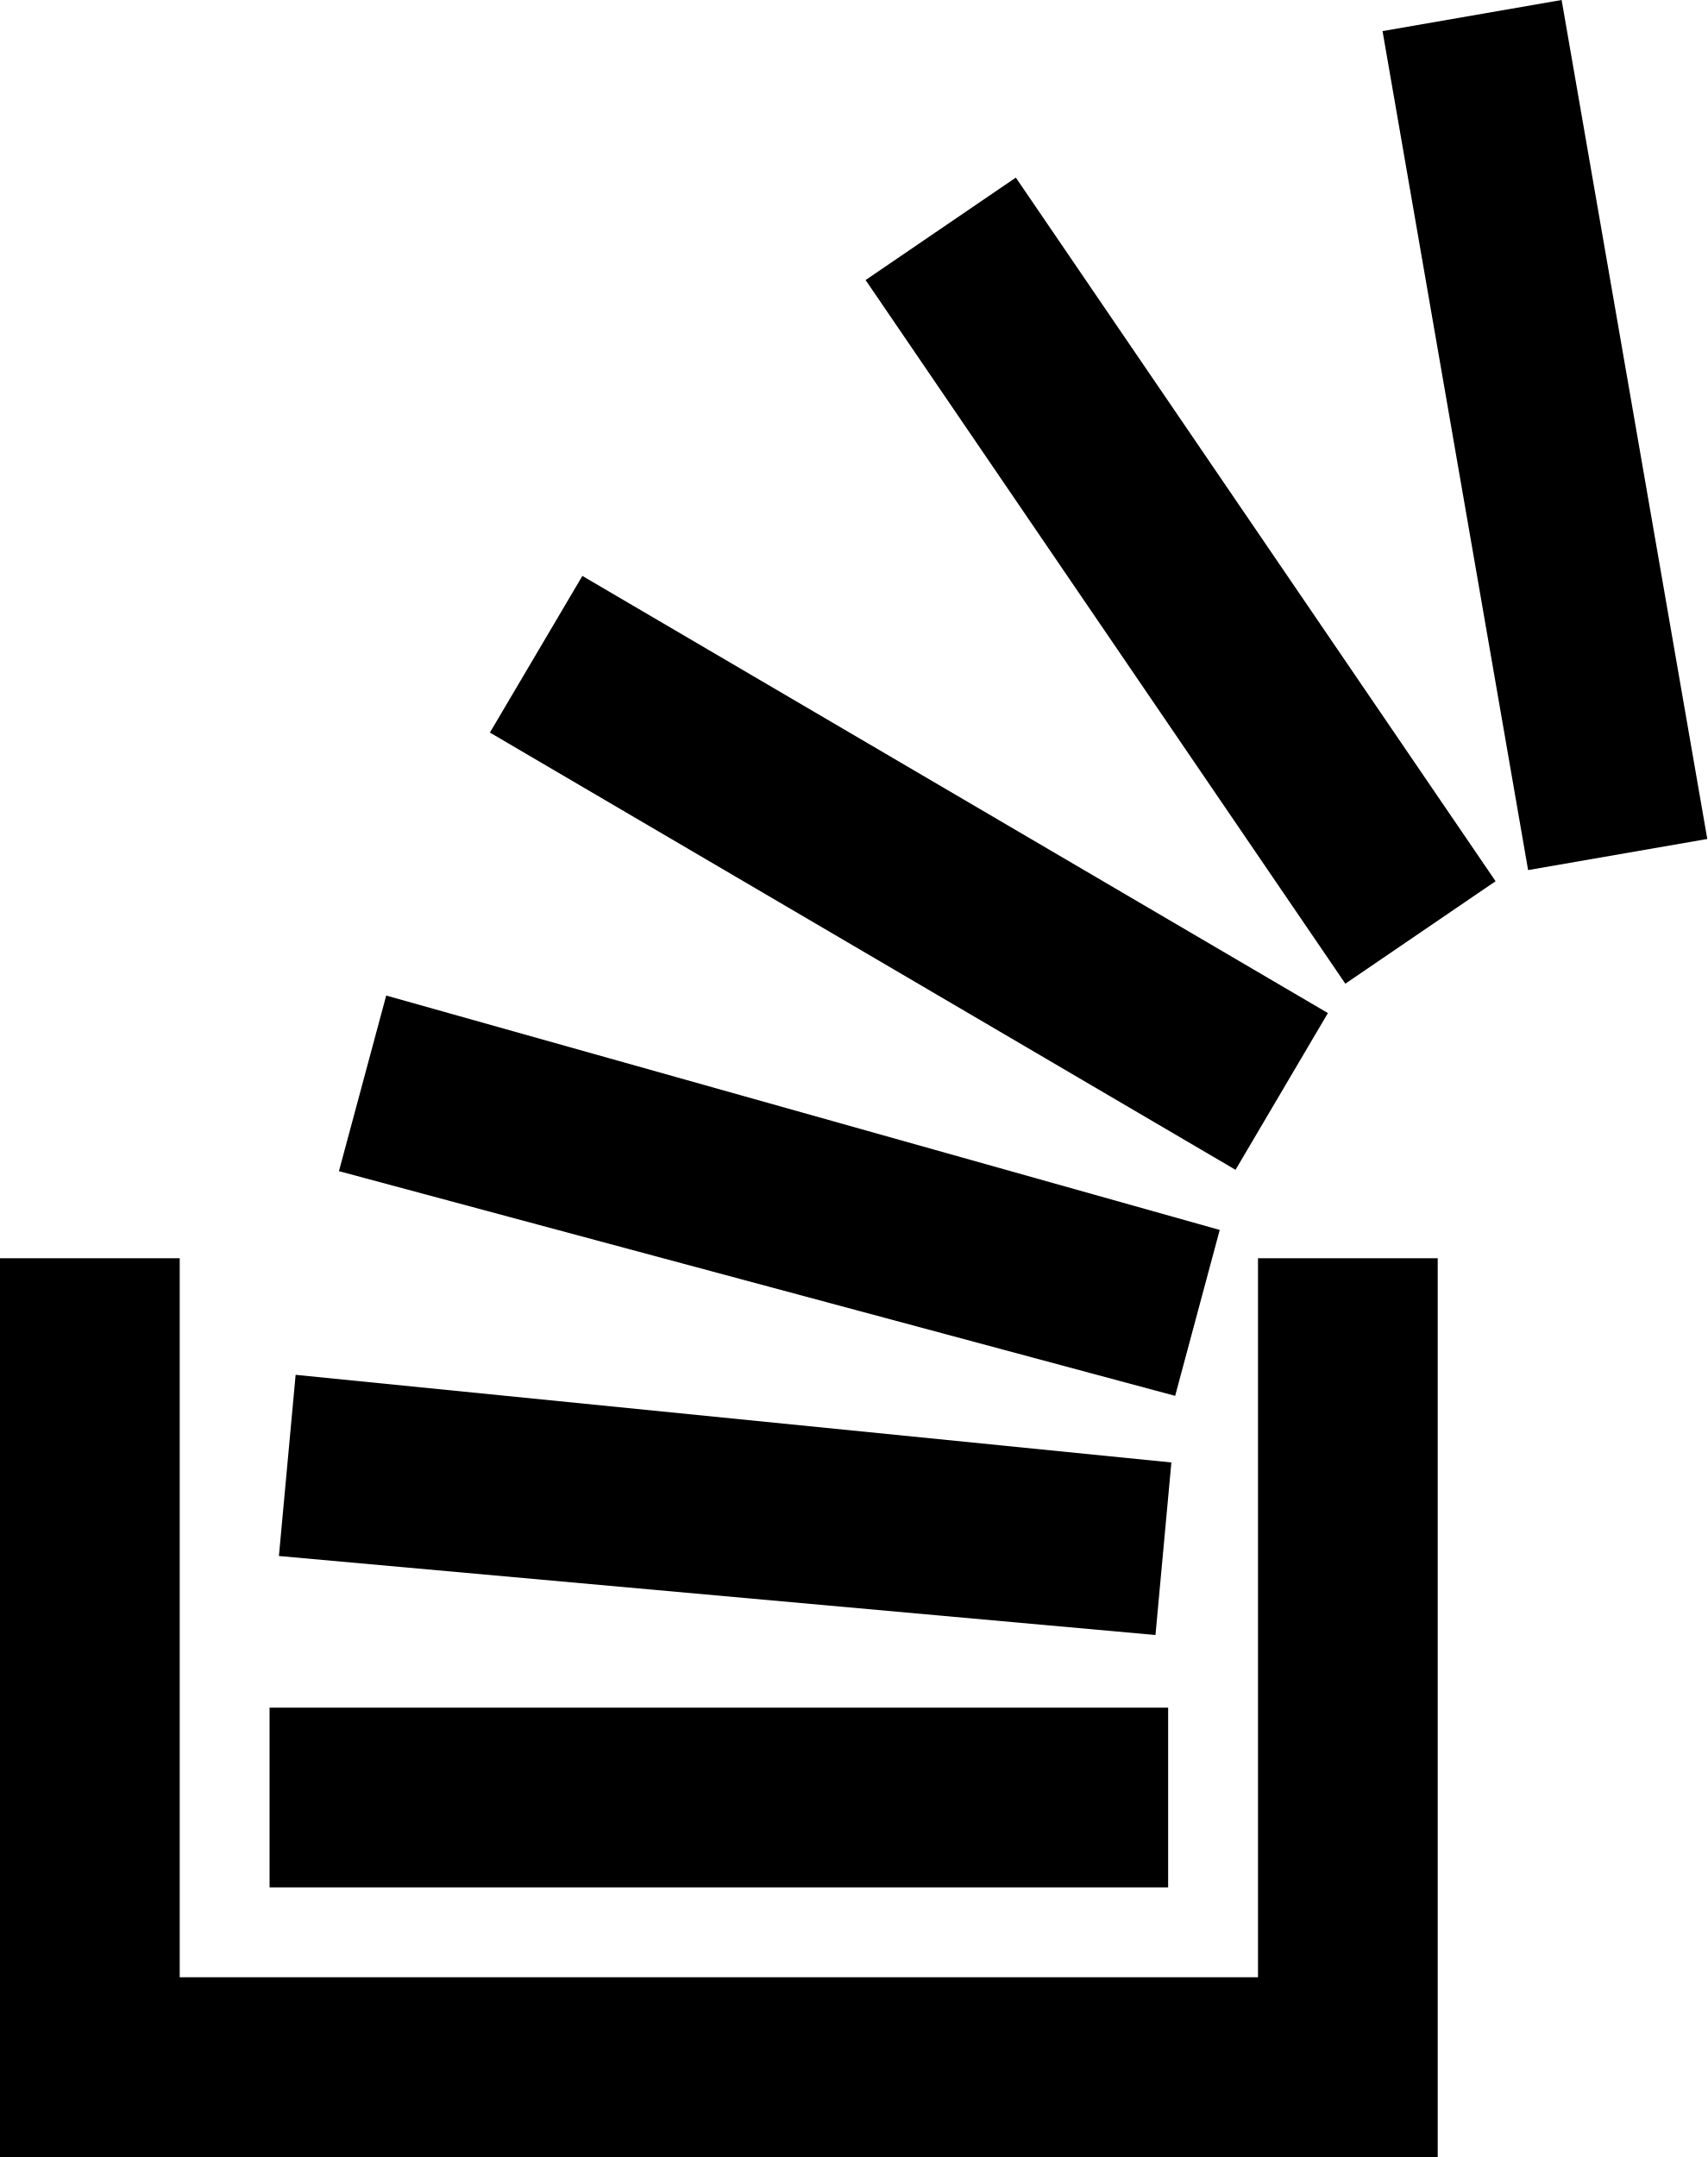
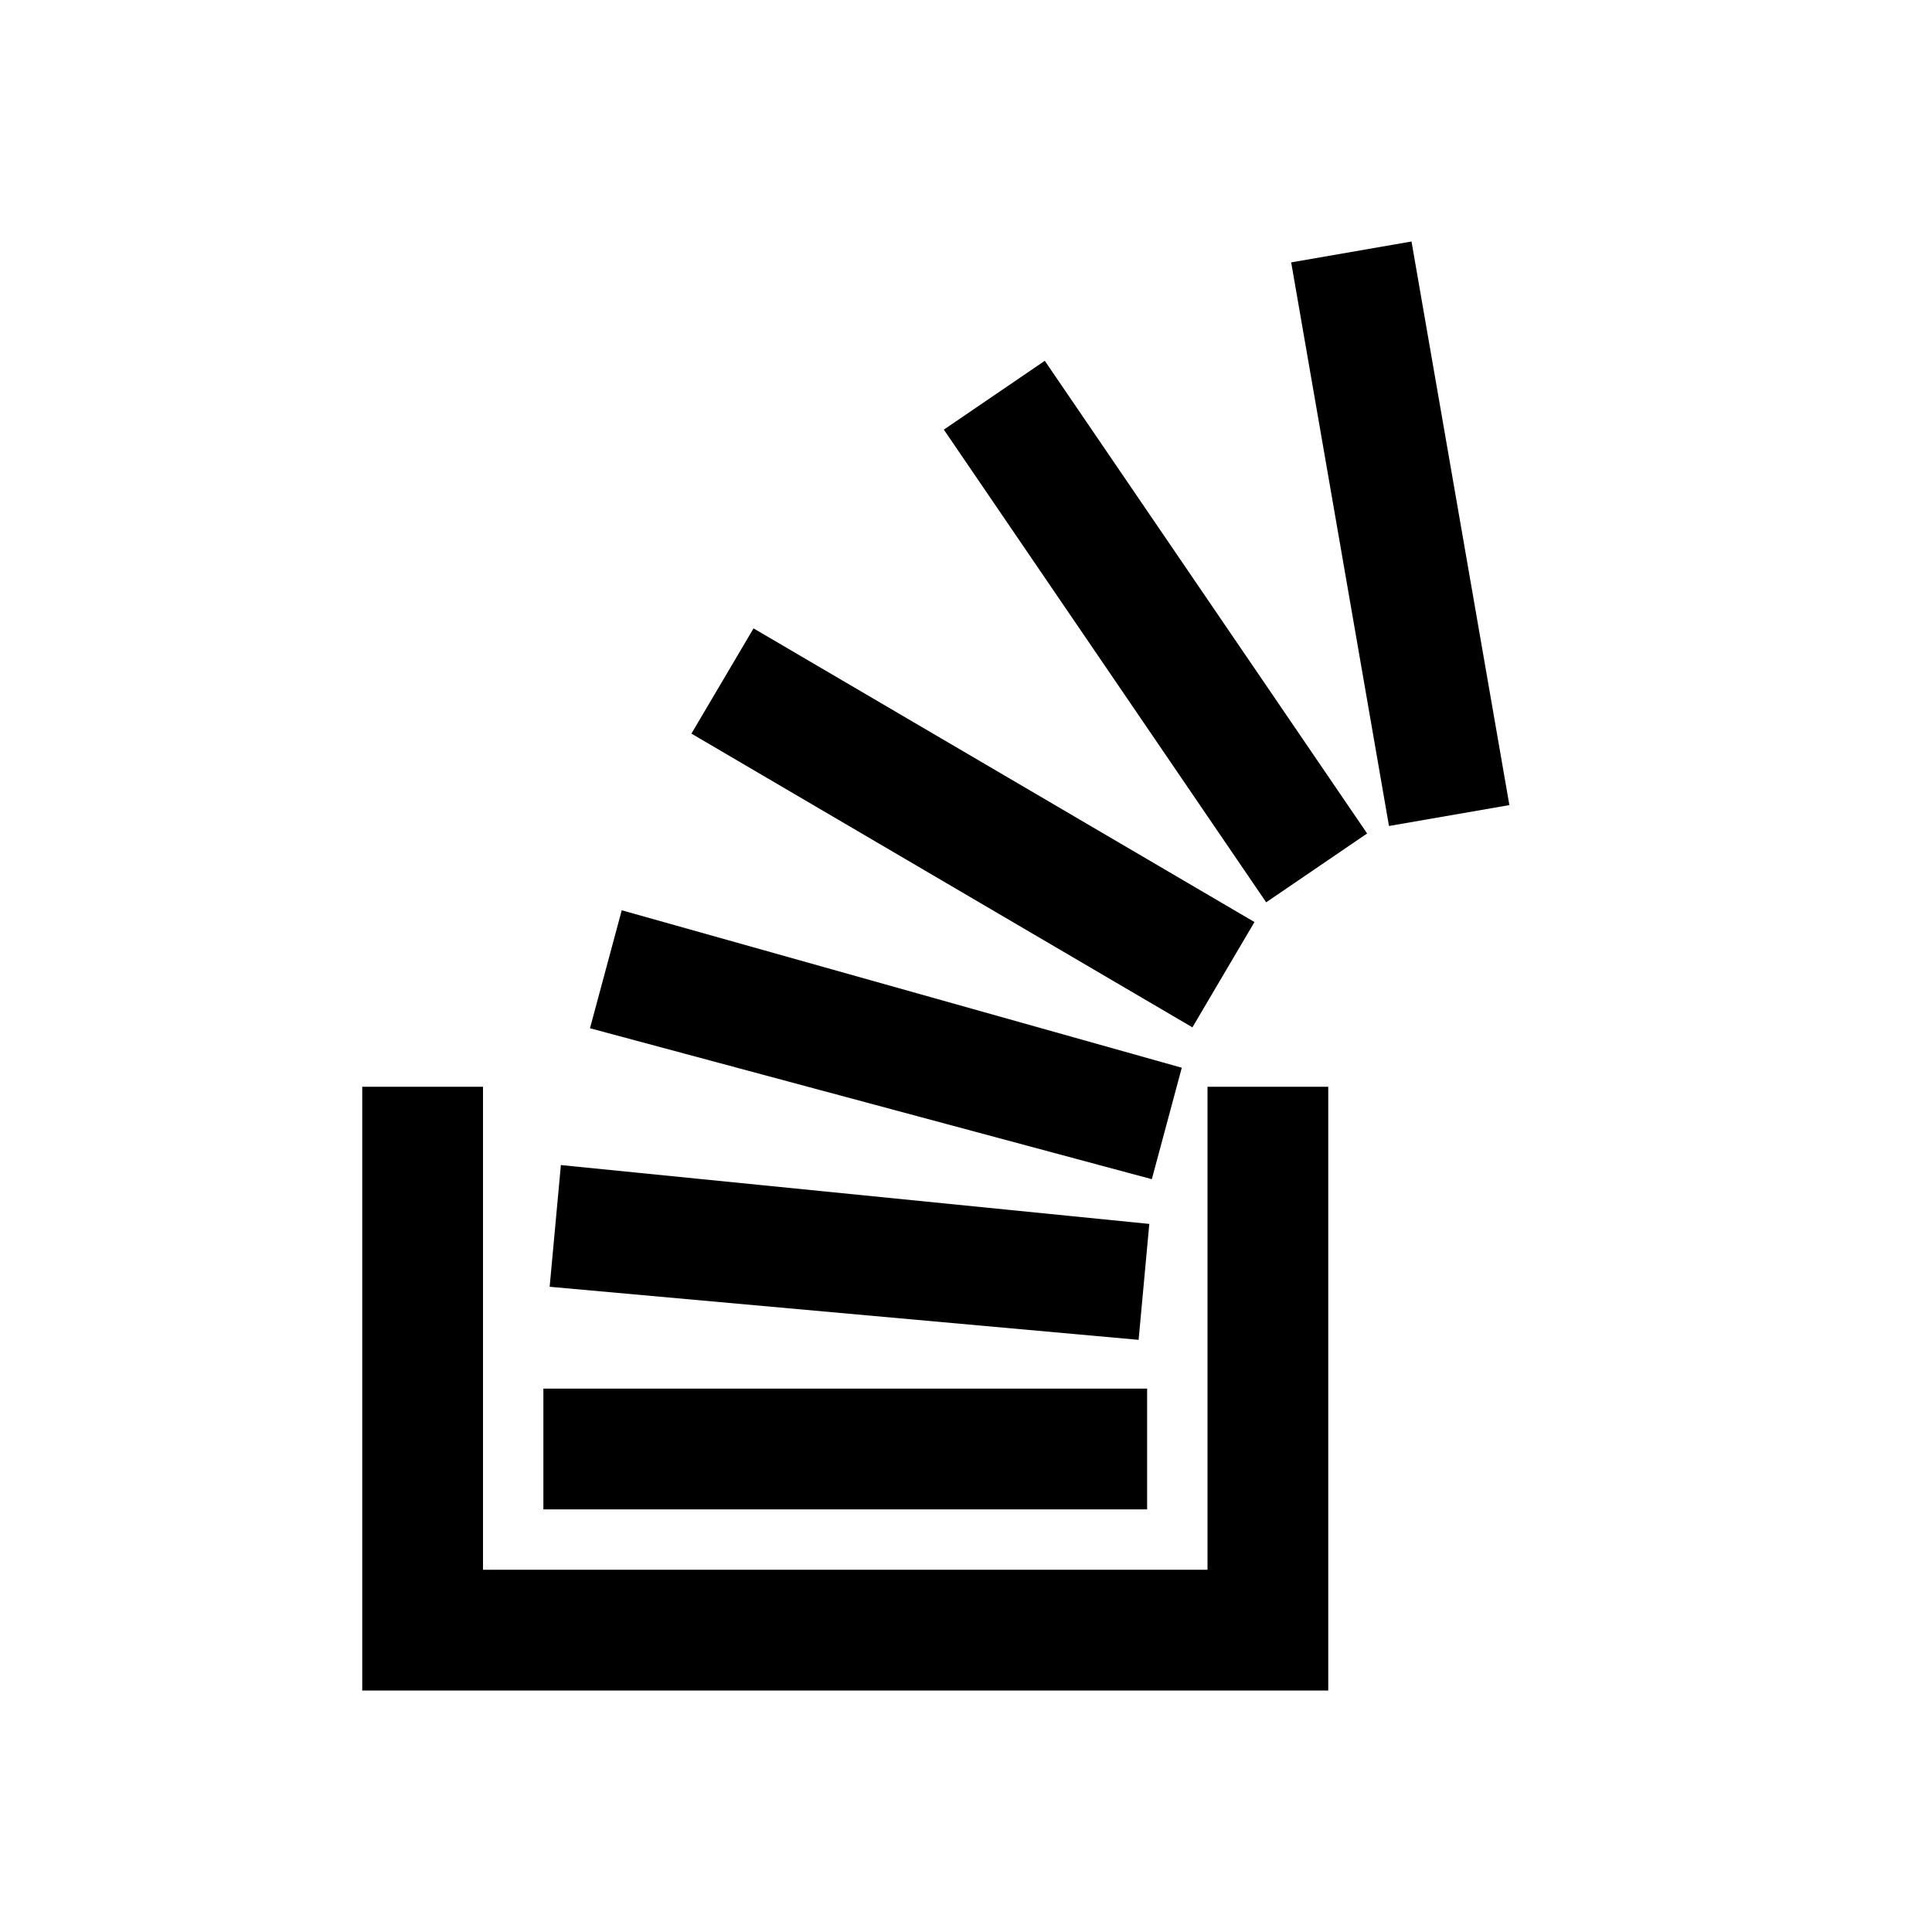
- <svg xmlns="http://www.w3.org/2000/svg" width="19" height="24" viewBox="0 0 19 24" fill="none">
-   <path d="M13 21H3V19H13V21ZM19 9.335L17.379 0L15.386 0.346L17.006 9.681L19 9.335ZM13.036 16.272L3.29 15.297L3.104 17.313L12.859 18.192L13.036 16.272ZM13.574 13.685L4.298 11.077L3.772 13.031L13.078 15.531L13.574 13.685ZM14.778 11.272L6.481 6.408L5.452 8.151L13.75 13.016L14.778 11.272ZM16.644 9.805L11.305 1.976L9.633 3.116L14.972 10.945L16.644 9.805ZM14 14V22H2V14H0V24H16V14H14Z" fill="black" />
+ <svg xmlns="http://www.w3.org/2000/svg" width="32" height="32" viewBox="0 0 32 32" fill="none">
+   <path d="M19 25H9V23H19V25ZM25 13.335L23.379 4L21.386 4.346L23.006 13.681L25 13.335ZM19.036 20.272L9.29 19.297L9.104 21.313L18.859 22.192L19.036 20.272ZM19.574 17.685L10.298 15.077L9.772 17.031L19.078 19.531L19.574 17.685ZM20.778 15.272L12.481 10.408L11.452 12.151L19.75 17.016L20.778 15.272ZM22.644 13.805L17.305 5.976L15.633 7.116L20.972 14.945L22.644 13.805ZM20 18V26H8V18H6V28H22V18H20Z" fill="black" />
</svg>
